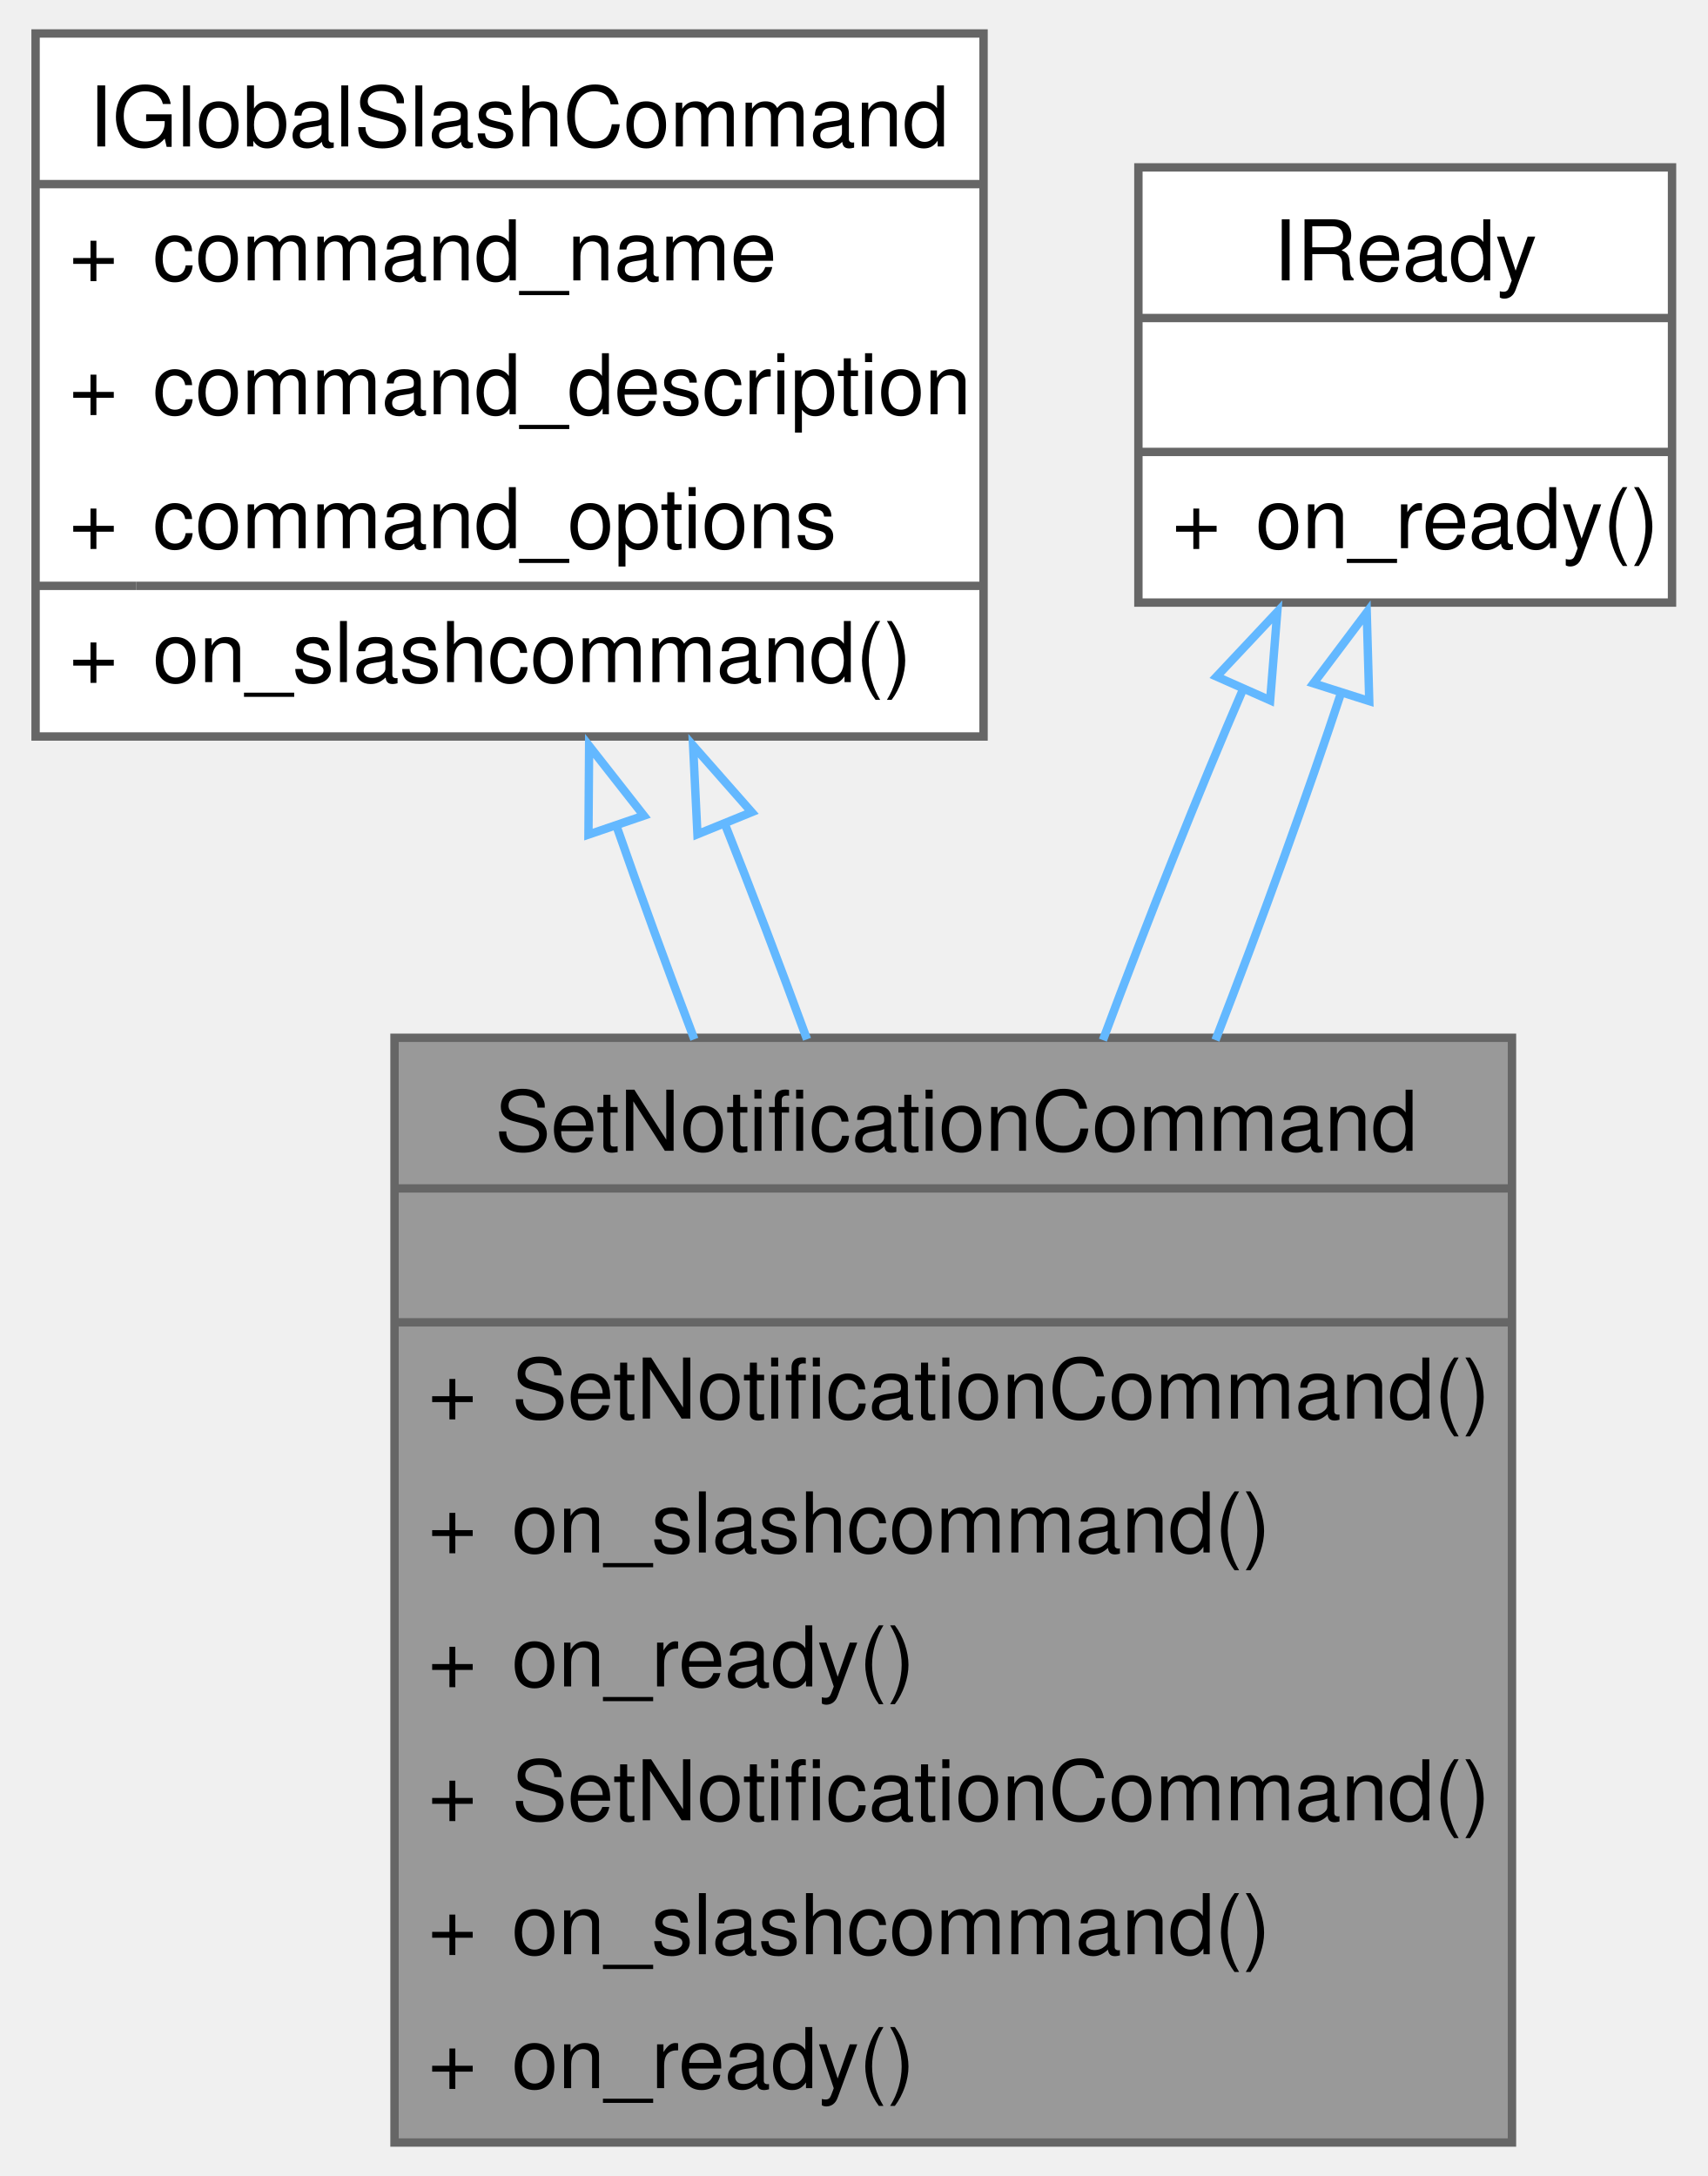
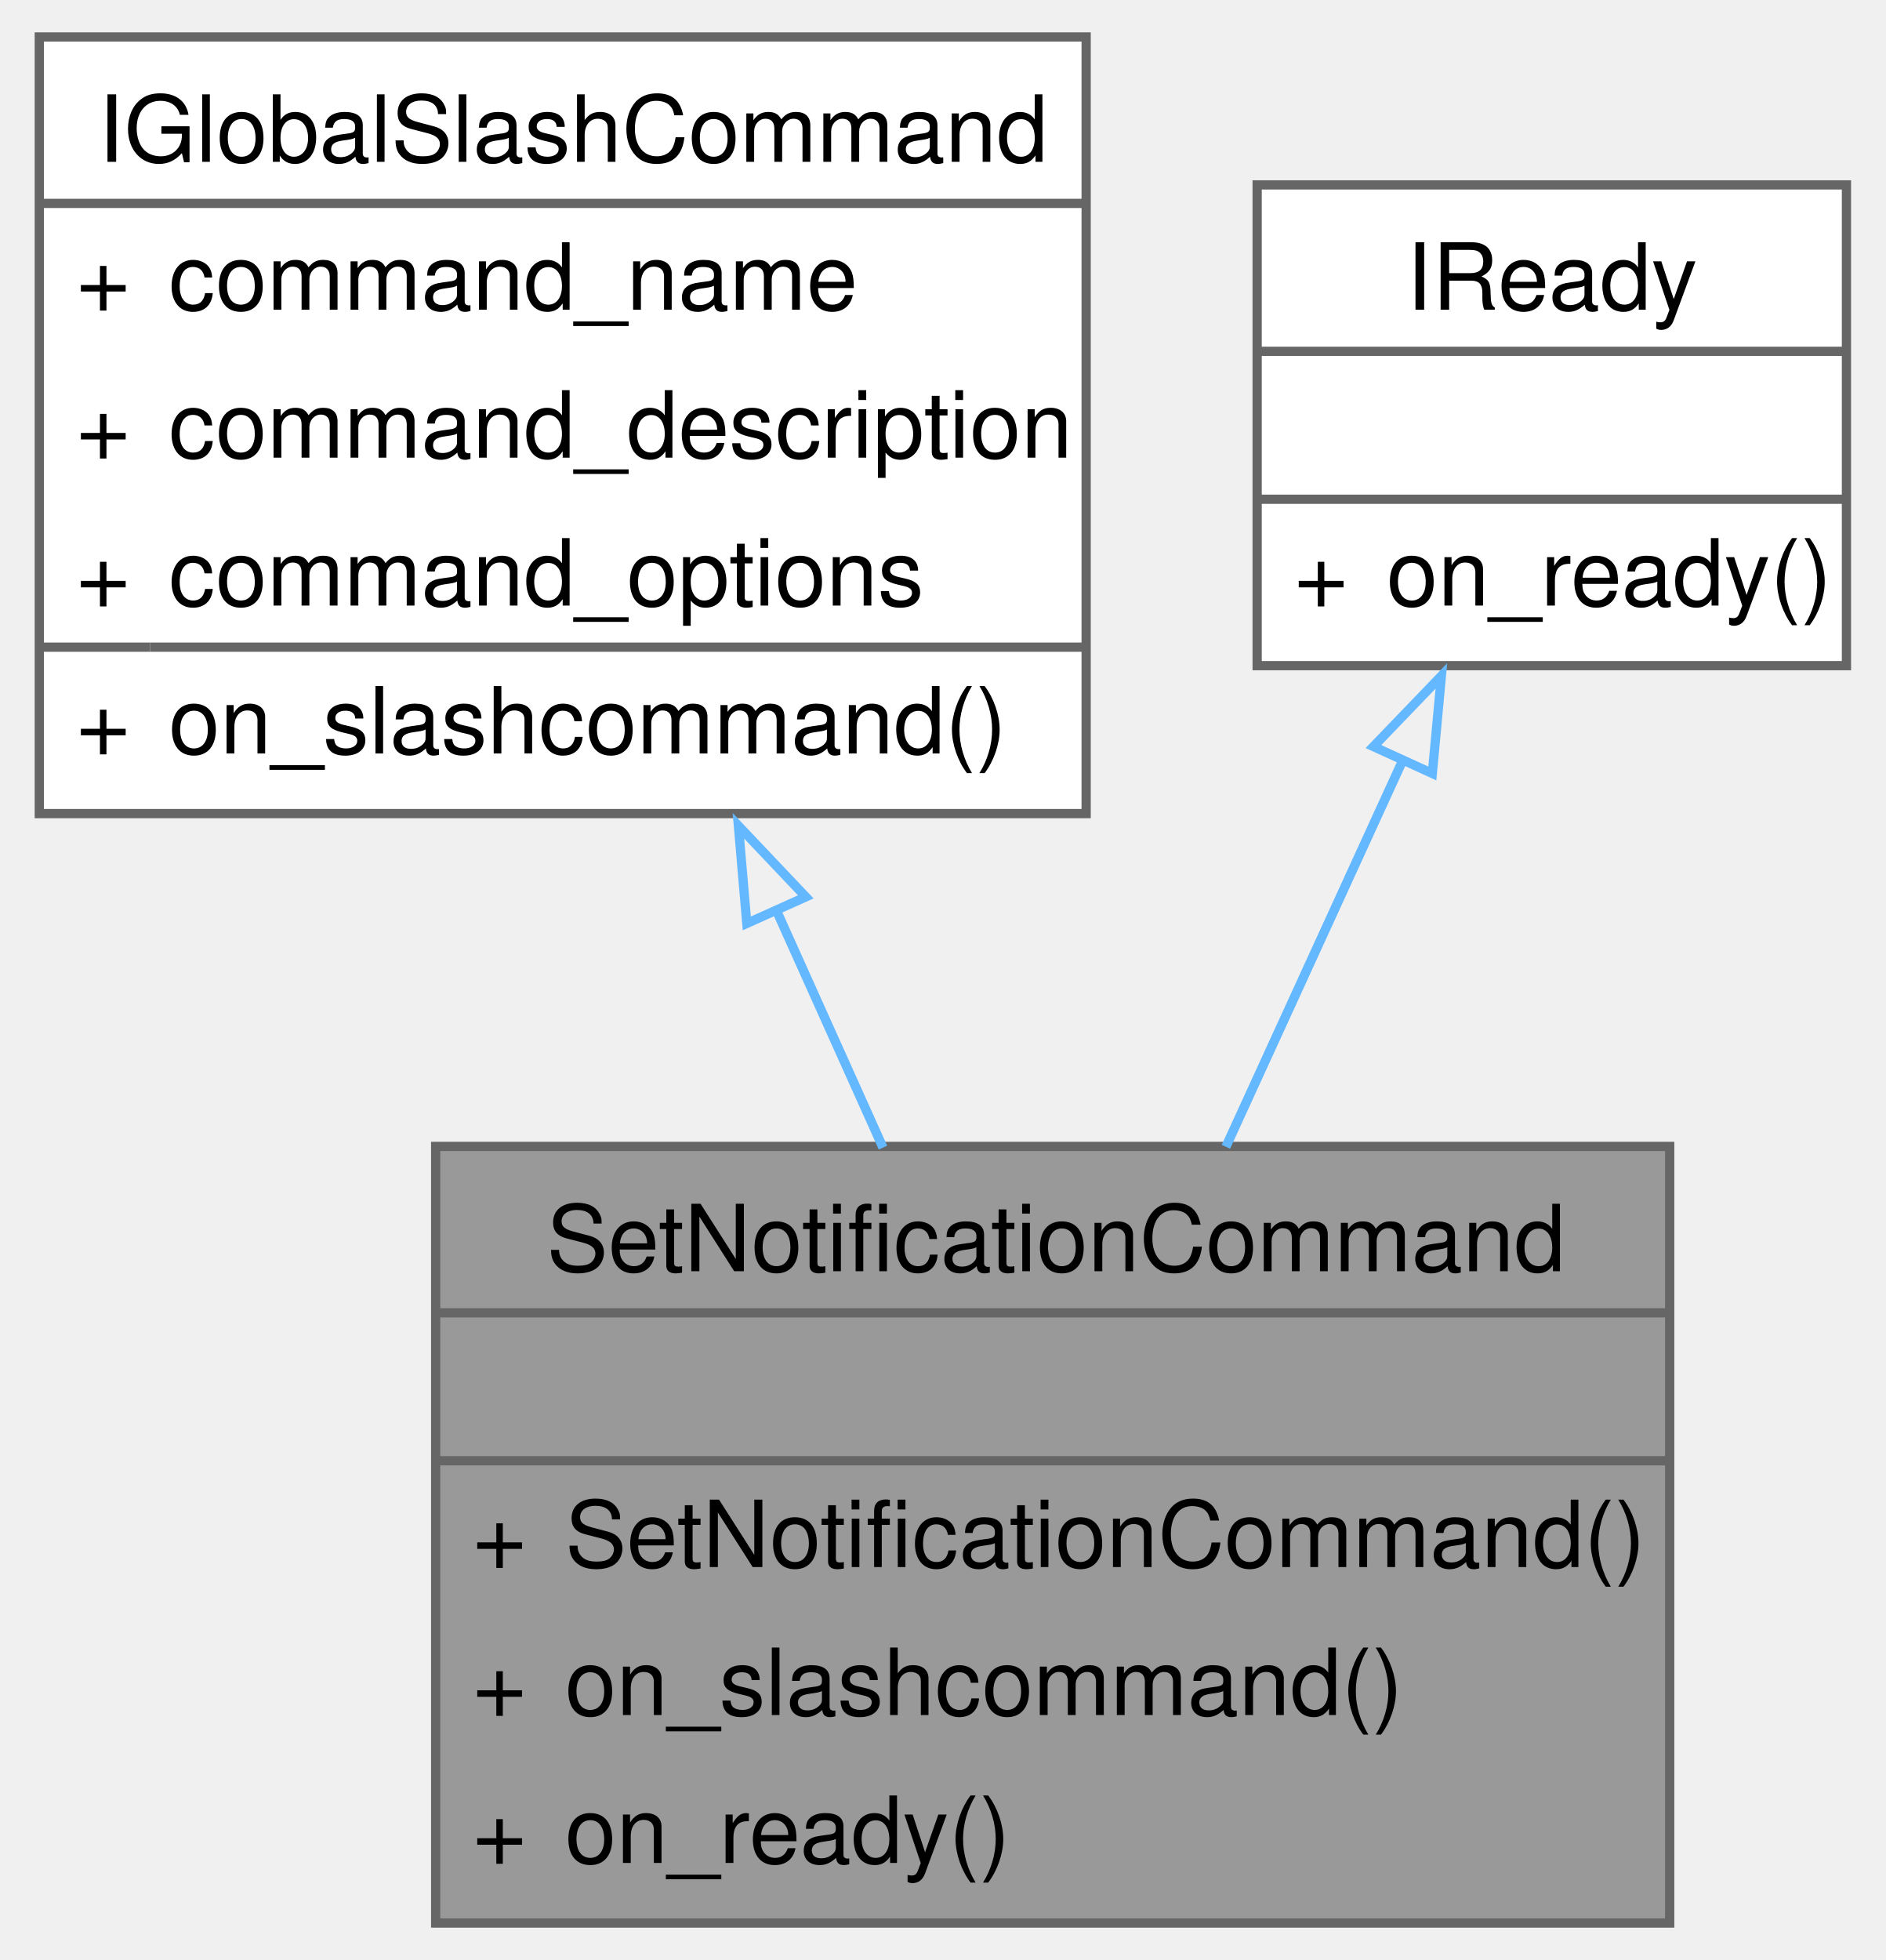
- <svg xmlns="http://www.w3.org/2000/svg" xmlns:xlink="http://www.w3.org/1999/xlink" width="204pt" height="260pt" viewBox="0.00 0.00 203.50 260.00">
-   <g id="graph0" class="graph" transform="scale(1 1) rotate(0) translate(4 256)">
+ <svg xmlns="http://www.w3.org/2000/svg" xmlns:xlink="http://www.w3.org/1999/xlink" width="204pt" height="212pt" viewBox="0.00 0.00 203.50 212.00">
+   <g id="graph0" class="graph" transform="scale(1 1) rotate(0) translate(4 208)">
    <g id="Node000001" class="node">
      <g id="a_Node000001">
        <a xlink:title=" ">
-           <polygon fill="#999999" stroke="none" points="176.38,-132 42.88,-132 42.88,0 176.38,0 176.38,-132" />
-           <text text-anchor="start" x="54.88" y="-118.5" font-family="Helvetica,sans-Serif" font-size="10.00">SetNotificationCommand</text>
-           <text text-anchor="start" x="108.12" y="-102.5" font-family="Helvetica,sans-Serif" font-size="10.00"> </text>
-           <text text-anchor="start" x="46.88" y="-86.5" font-family="Helvetica,sans-Serif" font-size="10.00">+</text>
-           <text text-anchor="start" x="56.88" y="-86.5" font-family="Helvetica,sans-Serif" font-size="10.00">SetNotificationCommand()</text>
-           <text text-anchor="start" x="46.88" y="-70.5" font-family="Helvetica,sans-Serif" font-size="10.00">+</text>
-           <text text-anchor="start" x="56.88" y="-70.5" font-family="Helvetica,sans-Serif" font-size="10.00">on_slashcommand()</text>
-           <text text-anchor="start" x="46.88" y="-54.5" font-family="Helvetica,sans-Serif" font-size="10.00">+</text>
-           <text text-anchor="start" x="56.88" y="-54.5" font-family="Helvetica,sans-Serif" font-size="10.00">on_ready()</text>
+           <polygon fill="#999999" stroke="none" points="176.38,-84 42.88,-84 42.88,0 176.38,0 176.38,-84" />
+           <text text-anchor="start" x="54.88" y="-70.5" font-family="Helvetica,sans-Serif" font-size="10.00">SetNotificationCommand</text>
+           <text text-anchor="start" x="108.12" y="-54.5" font-family="Helvetica,sans-Serif" font-size="10.00"> </text>
          <text text-anchor="start" x="46.88" y="-38.5" font-family="Helvetica,sans-Serif" font-size="10.00">+</text>
          <text text-anchor="start" x="56.88" y="-38.5" font-family="Helvetica,sans-Serif" font-size="10.00">SetNotificationCommand()</text>
          <text text-anchor="start" x="46.88" y="-22.5" font-family="Helvetica,sans-Serif" font-size="10.00">+</text>
          <text text-anchor="start" x="56.88" y="-22.5" font-family="Helvetica,sans-Serif" font-size="10.00">on_slashcommand()</text>
          <text text-anchor="start" x="46.88" y="-6.5" font-family="Helvetica,sans-Serif" font-size="10.00">+</text>
          <text text-anchor="start" x="56.88" y="-6.5" font-family="Helvetica,sans-Serif" font-size="10.00">on_ready()</text>
-           <polygon fill="#666666" stroke="#666666" points="42.88,-114 42.88,-114 176.38,-114 176.38,-114 42.88,-114" />
-           <polygon fill="#666666" stroke="#666666" points="42.88,-98 42.88,-98 176.38,-98 176.38,-98 42.88,-98" />
-           <polygon fill="none" stroke="#666666" points="42.88,0 42.88,-132 176.38,-132 176.38,0 42.88,0" />
+           <polygon fill="#666666" stroke="#666666" points="42.88,-66 42.88,-66 176.38,-66 176.38,-66 42.88,-66" />
+           <polygon fill="#666666" stroke="#666666" points="42.88,-50 42.88,-50 176.38,-50 176.38,-50 42.88,-50" />
+           <polygon fill="none" stroke="#666666" points="42.88,0 42.88,-84 176.38,-84 176.38,0 42.88,0" />
        </a>
      </g>
    </g>
    <g id="Node000002" class="node">
      <g id="a_Node000002">
        <a xlink:href="classIGlobalSlashCommand.html" target="_top" xlink:title=" ">
-           <polygon fill="white" stroke="none" points="113.25,-252 0,-252 0,-168 113.25,-168 113.25,-252" />
-           <text text-anchor="start" x="6.38" y="-238.5" font-family="Helvetica,sans-Serif" font-size="10.00">IGlobalSlashCommand</text>
-           <text text-anchor="start" x="4" y="-222.5" font-family="Helvetica,sans-Serif" font-size="10.00">+</text>
-           <text text-anchor="start" x="14" y="-222.5" font-family="Helvetica,sans-Serif" font-size="10.00">command_name</text>
-           <text text-anchor="start" x="4" y="-206.5" font-family="Helvetica,sans-Serif" font-size="10.00">+</text>
-           <text text-anchor="start" x="14" y="-206.5" font-family="Helvetica,sans-Serif" font-size="10.00">command_description</text>
-           <text text-anchor="start" x="4" y="-190.5" font-family="Helvetica,sans-Serif" font-size="10.00">+</text>
-           <text text-anchor="start" x="14" y="-190.5" font-family="Helvetica,sans-Serif" font-size="10.00">command_options</text>
+           <polygon fill="white" stroke="none" points="113.25,-204 0,-204 0,-120 113.25,-120 113.25,-204" />
+           <text text-anchor="start" x="6.38" y="-190.5" font-family="Helvetica,sans-Serif" font-size="10.00">IGlobalSlashCommand</text>
          <text text-anchor="start" x="4" y="-174.5" font-family="Helvetica,sans-Serif" font-size="10.00">+</text>
-           <text text-anchor="start" x="14" y="-174.5" font-family="Helvetica,sans-Serif" font-size="10.00">on_slashcommand()</text>
-           <polygon fill="#666666" stroke="#666666" points="0,-234 0,-234 113.25,-234 113.25,-234 0,-234" />
-           <polygon fill="#666666" stroke="#666666" points="0,-186 0,-186 12,-186 12,-186 0,-186" />
-           <polygon fill="#666666" stroke="#666666" points="12,-186 12,-186 113.25,-186 113.25,-186 12,-186" />
-           <polygon fill="none" stroke="#666666" points="0,-168 0,-252 113.25,-252 113.25,-168 0,-168" />
+           <text text-anchor="start" x="14" y="-174.5" font-family="Helvetica,sans-Serif" font-size="10.00">command_name</text>
+           <text text-anchor="start" x="4" y="-158.5" font-family="Helvetica,sans-Serif" font-size="10.00">+</text>
+           <text text-anchor="start" x="14" y="-158.5" font-family="Helvetica,sans-Serif" font-size="10.00">command_description</text>
+           <text text-anchor="start" x="4" y="-142.5" font-family="Helvetica,sans-Serif" font-size="10.00">+</text>
+           <text text-anchor="start" x="14" y="-142.5" font-family="Helvetica,sans-Serif" font-size="10.00">command_options</text>
+           <text text-anchor="start" x="4" y="-126.5" font-family="Helvetica,sans-Serif" font-size="10.00">+</text>
+           <text text-anchor="start" x="14" y="-126.5" font-family="Helvetica,sans-Serif" font-size="10.00">on_slashcommand()</text>
+           <polygon fill="#666666" stroke="#666666" points="0,-186 0,-186 113.25,-186 113.25,-186 0,-186" />
+           <polygon fill="#666666" stroke="#666666" points="0,-138 0,-138 12,-138 12,-138 0,-138" />
+           <polygon fill="#666666" stroke="#666666" points="12,-138 12,-138 113.25,-138 113.25,-138 12,-138" />
+           <polygon fill="none" stroke="#666666" points="0,-120 0,-204 113.25,-204 113.25,-120 0,-120" />
        </a>
      </g>
    </g>
    <g id="edge1_Node000001_Node000002" class="edge">
      <g id="a_edge1_Node000001_Node000002">
        <a xlink:title=" ">
-           <path fill="none" stroke="#63b8ff" d="M69.3,-157.58C72.22,-149.22 75.42,-140.46 78.7,-131.82" />
-           <polygon fill="none" stroke="#63b8ff" points="66.05,-156.28 66.13,-166.88 72.67,-158.54 66.05,-156.28" />
-         </a>
-       </g>
-     </g>
-     <g id="edge3_Node000001_Node000002" class="edge">
-       <g id="a_edge3_Node000001_Node000002">
-         <a xlink:title=" ">
-           <path fill="none" stroke="#63b8ff" d="M82.22,-157.86C85.58,-149.41 88.96,-140.56 92.16,-131.82" />
-           <polygon fill="none" stroke="#63b8ff" points="79.07,-156.32 78.55,-166.91 85.55,-158.96 79.07,-156.32" />
+           <path fill="none" stroke="#63b8ff" d="M79.67,-109.69C83.55,-101.05 87.53,-92.19 91.27,-83.87" />
+           <polygon fill="none" stroke="#63b8ff" points="76.54,-108.12 75.63,-118.68 82.92,-110.99 76.54,-108.12" />
        </a>
      </g>
    </g>
    <g id="Node000003" class="node">
      <g id="a_Node000003">
        <a xlink:href="classIReady.html" target="_top" xlink:title=" ">
-           <polygon fill="white" stroke="none" points="195.5,-236 131.75,-236 131.75,-184 195.5,-184 195.5,-236" />
-           <text text-anchor="start" x="147.88" y="-222.5" font-family="Helvetica,sans-Serif" font-size="10.00">IReady</text>
-           <text text-anchor="start" x="162.12" y="-206.5" font-family="Helvetica,sans-Serif" font-size="10.00"> </text>
-           <text text-anchor="start" x="135.75" y="-190.5" font-family="Helvetica,sans-Serif" font-size="10.00">+</text>
-           <text text-anchor="start" x="145.75" y="-190.5" font-family="Helvetica,sans-Serif" font-size="10.00">on_ready()</text>
-           <polygon fill="#666666" stroke="#666666" points="131.75,-218 131.75,-218 195.5,-218 195.5,-218 131.75,-218" />
-           <polygon fill="#666666" stroke="#666666" points="131.75,-202 131.75,-202 195.5,-202 195.5,-202 131.75,-202" />
-           <polygon fill="none" stroke="#666666" points="131.75,-184 131.75,-236 195.5,-236 195.5,-184 131.75,-184" />
+           <polygon fill="white" stroke="none" points="195.5,-188 131.75,-188 131.75,-136 195.5,-136 195.5,-188" />
+           <text text-anchor="start" x="147.88" y="-174.5" font-family="Helvetica,sans-Serif" font-size="10.00">IReady</text>
+           <text text-anchor="start" x="162.12" y="-158.5" font-family="Helvetica,sans-Serif" font-size="10.00"> </text>
+           <text text-anchor="start" x="135.75" y="-142.5" font-family="Helvetica,sans-Serif" font-size="10.00">+</text>
+           <text text-anchor="start" x="145.75" y="-142.5" font-family="Helvetica,sans-Serif" font-size="10.00">on_ready()</text>
+           <polygon fill="#666666" stroke="#666666" points="131.75,-170 131.75,-170 195.5,-170 195.5,-170 131.75,-170" />
+           <polygon fill="#666666" stroke="#666666" points="131.75,-154 131.75,-154 195.5,-154 195.5,-154 131.75,-154" />
+           <polygon fill="none" stroke="#666666" points="131.75,-136 131.75,-188 195.5,-188 195.5,-136 131.75,-136" />
        </a>
      </g>
    </g>
    <g id="edge2_Node000001_Node000003" class="edge">
      <g id="a_edge2_Node000001_Node000003">
        <a xlink:title=" ">
-           <path fill="none" stroke="#63b8ff" d="M144.43,-174.06C138.9,-161.25 132.95,-146.3 127.51,-131.72" />
-           <polygon fill="none" stroke="#63b8ff" points="141.09,-175.16 148.34,-182.88 147.49,-172.32 141.09,-175.16" />
-         </a>
-       </g>
-     </g>
-     <g id="edge4_Node000001_Node000003" class="edge">
-       <g id="a_edge4_Node000001_Node000003">
-         <a xlink:title=" ">
-           <path fill="none" stroke="#63b8ff" d="M156.12,-173.67C151.92,-160.95 146.56,-146.16 140.96,-131.72" />
-           <polygon fill="none" stroke="#63b8ff" points="152.66,-174.35 159.03,-182.82 159.33,-172.23 152.66,-174.35" />
+           <path fill="none" stroke="#63b8ff" d="M147.67,-126.13C141.61,-112.9 134.66,-97.71 128.37,-83.96" />
+           <polygon fill="none" stroke="#63b8ff" points="144.33,-127.25 151.68,-134.89 150.7,-124.34 144.33,-127.25" />
        </a>
      </g>
    </g>
  </g>
</svg>
